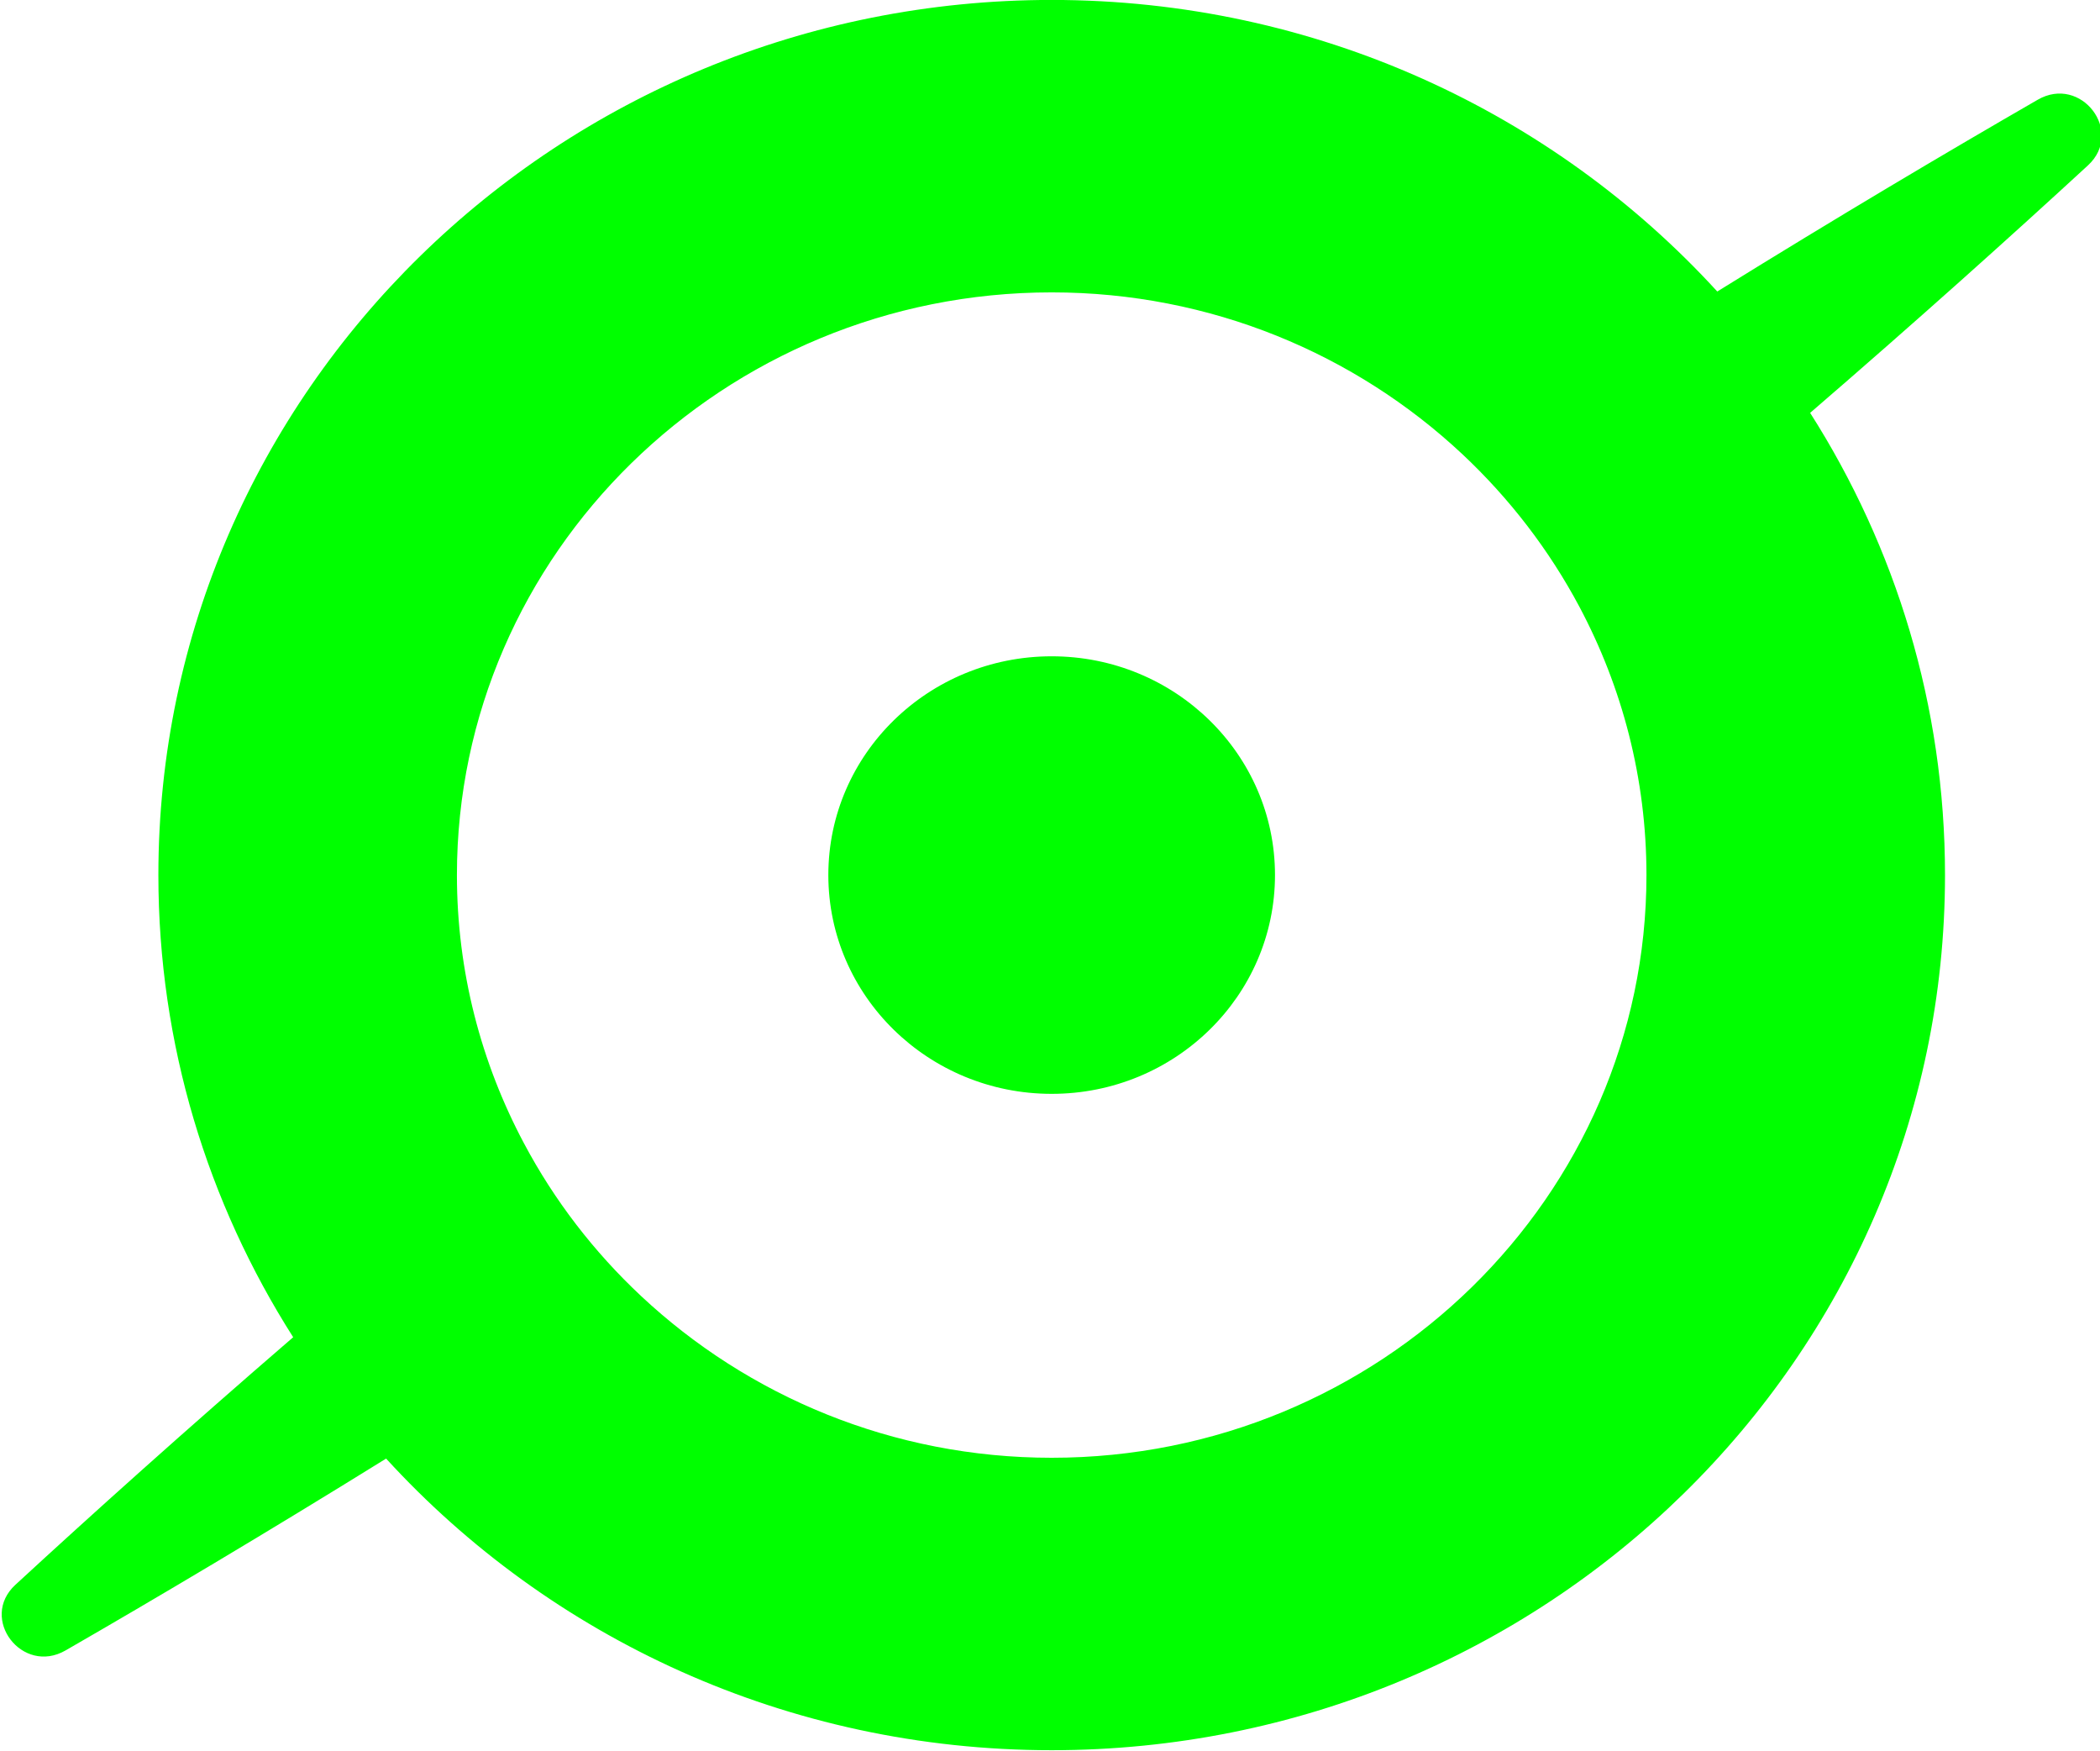
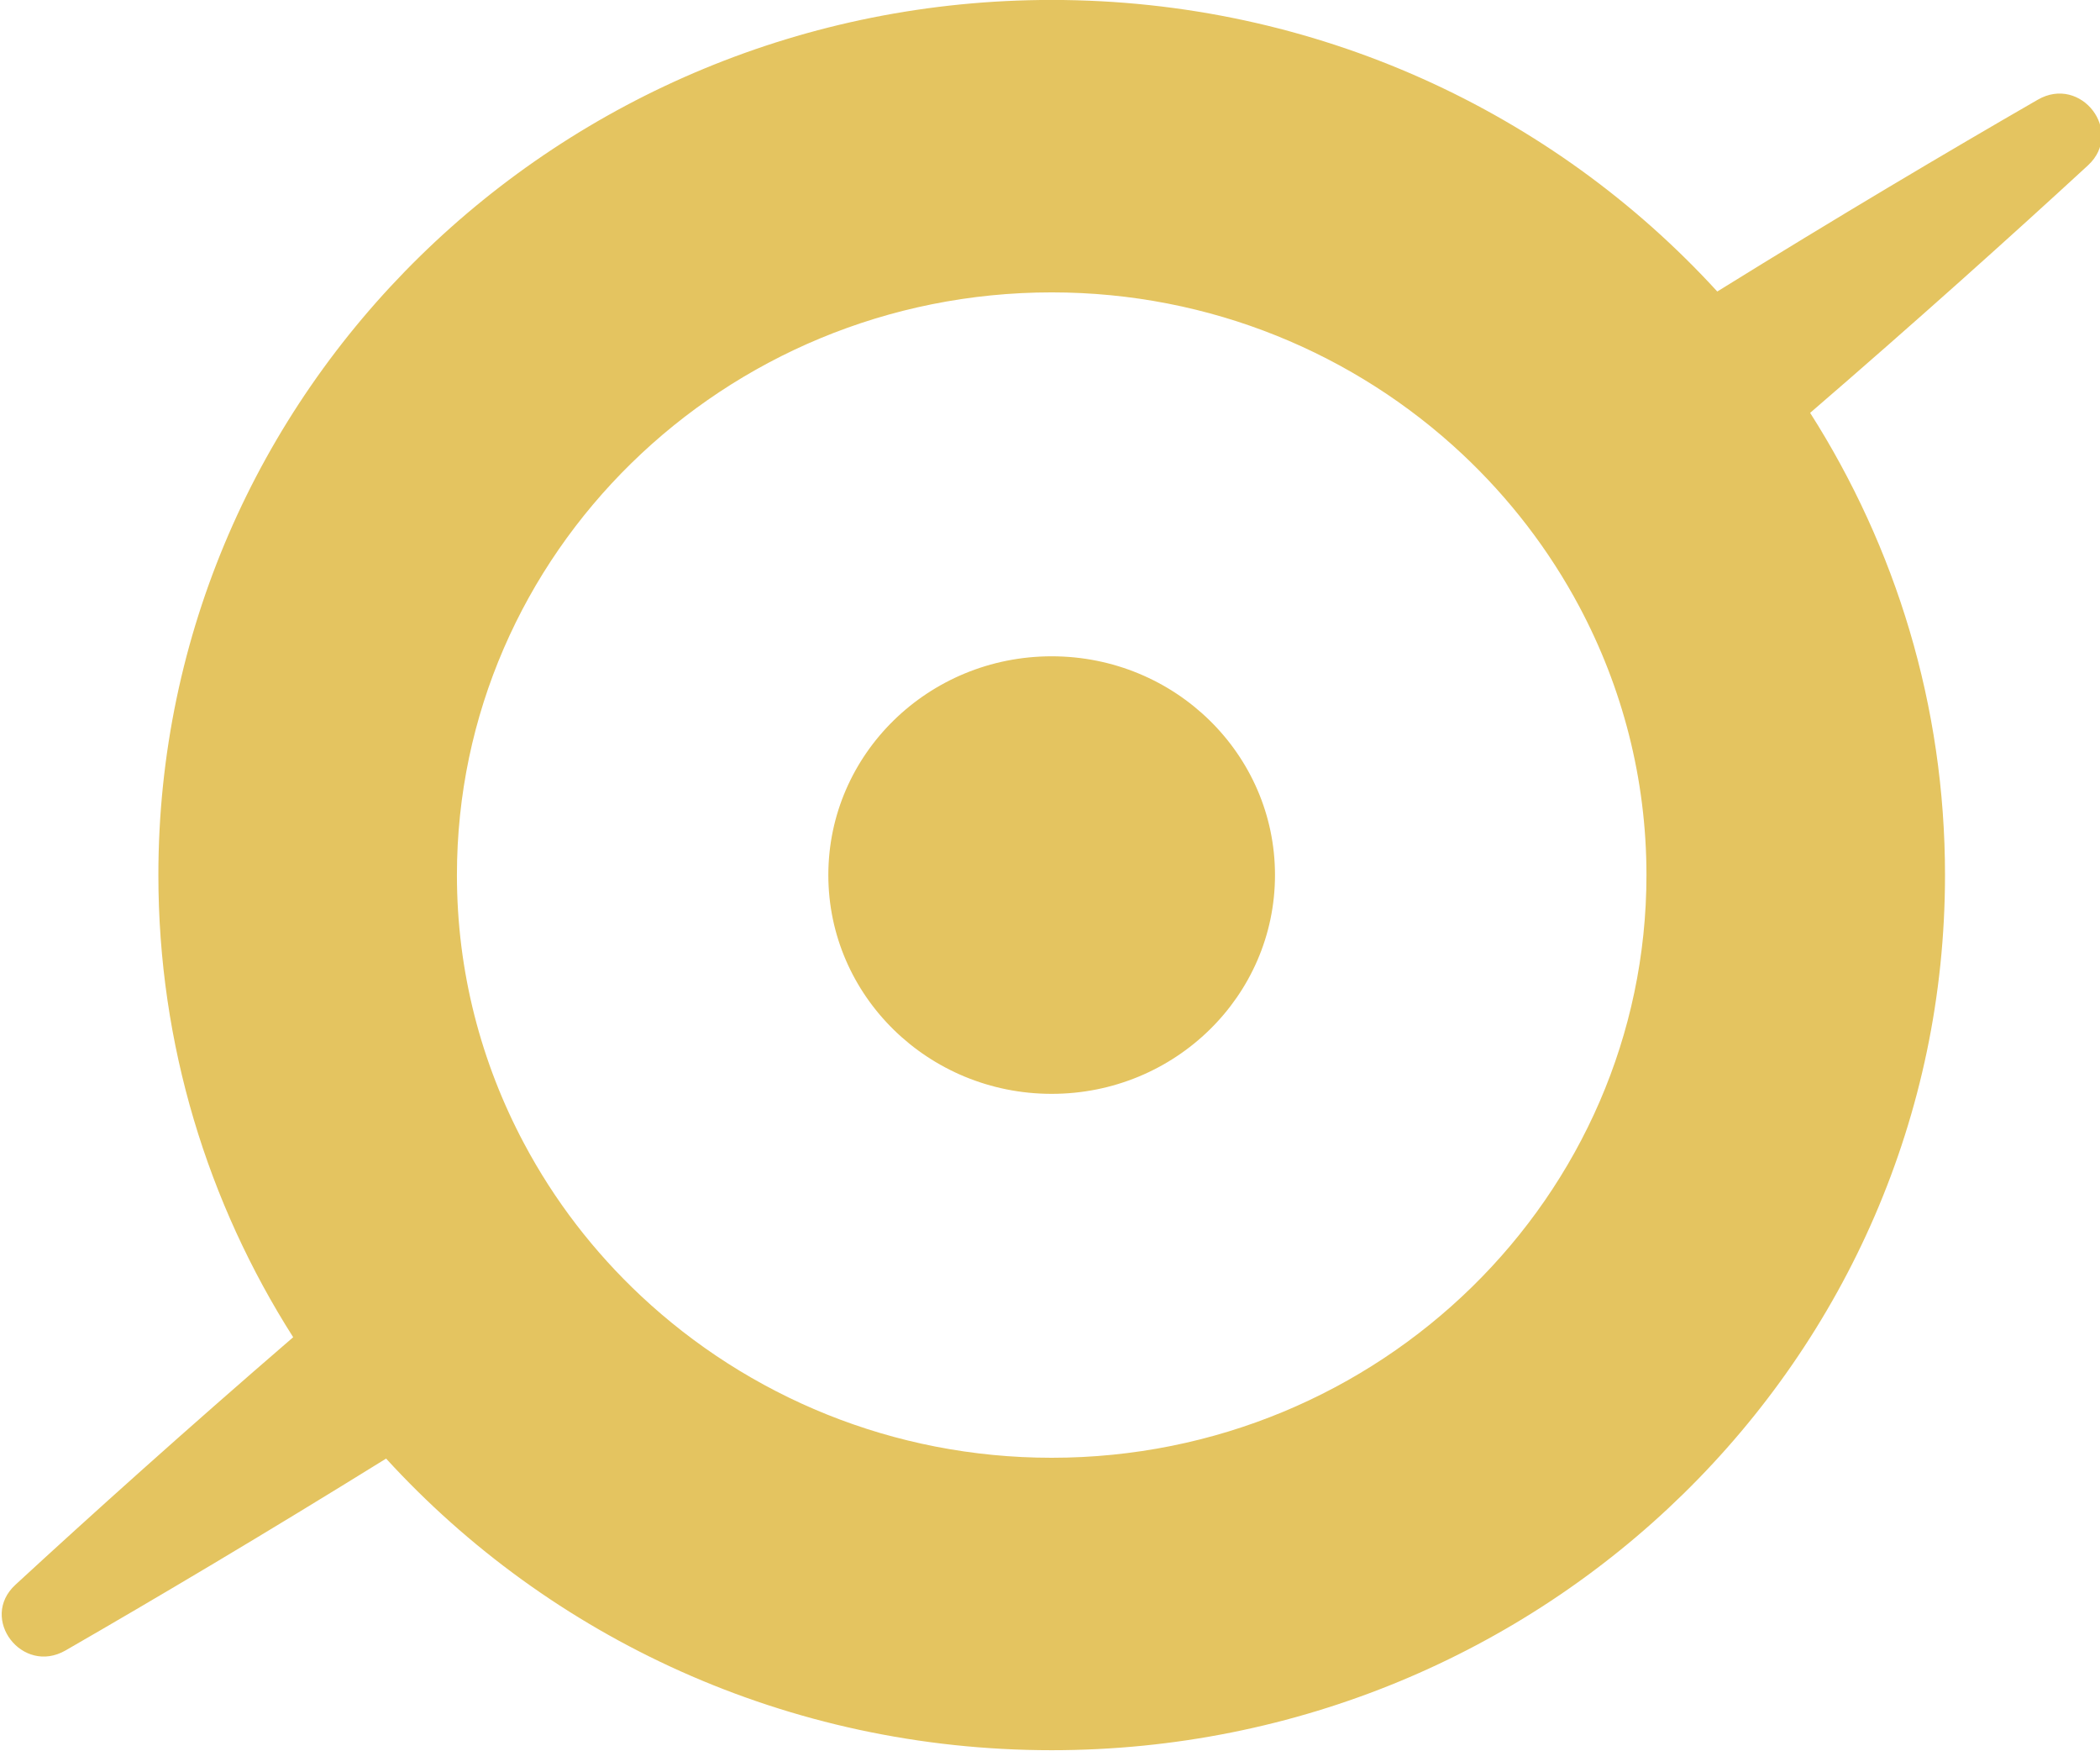
<svg xmlns="http://www.w3.org/2000/svg" preserveAspectRatio="xMidYMid" width="36" height="30" viewBox="0 0 36 30">
  <defs>
    <style>
- 
      .cls-2 {
-         fill: lime;
+         fill: #E4C460;
      }
    </style>
  </defs>
  <path d="M35.794,2.834 C34.483,4.041 32.877,5.484 31.031,7.076 C32.495,9.375 33.343,12.089 33.343,14.997 C33.343,23.281 26.486,29.996 18.029,29.996 C13.495,29.996 9.423,28.065 6.619,24.998 C4.540,26.287 2.676,27.392 1.124,28.286 C0.382,28.713 -0.363,27.739 0.264,27.161 C1.575,25.953 3.180,24.511 5.026,22.918 C3.563,20.619 2.715,17.906 2.715,14.997 C2.715,6.714 9.571,-0.001 18.029,-0.001 C22.563,-0.001 26.635,1.930 29.439,4.996 C31.517,3.708 33.382,2.603 34.933,1.709 C35.675,1.281 36.421,2.256 35.794,2.834 ZM27.077,10.402 C26.556,9.423 25.875,8.539 25.067,7.782 C25.067,7.782 25.067,7.782 25.067,7.782 C23.236,6.068 20.757,5.011 18.029,5.011 C12.407,5.011 7.833,9.491 7.833,14.997 C7.833,16.654 8.249,18.216 8.981,19.592 C9.501,20.572 10.182,21.456 10.990,22.212 C12.822,23.927 15.301,24.984 18.029,24.984 C23.651,24.984 28.225,20.504 28.225,14.997 C28.225,13.341 27.809,11.779 27.077,10.402 ZM18.029,18.747 C15.914,18.747 14.200,17.068 14.200,14.997 C14.200,12.926 15.914,11.248 18.029,11.248 C20.143,11.248 21.857,12.926 21.857,14.997 C21.857,17.068 20.143,18.747 18.029,18.747 Z" id="path-1" class="cls-2" fill-rule="evenodd" />
</svg>
